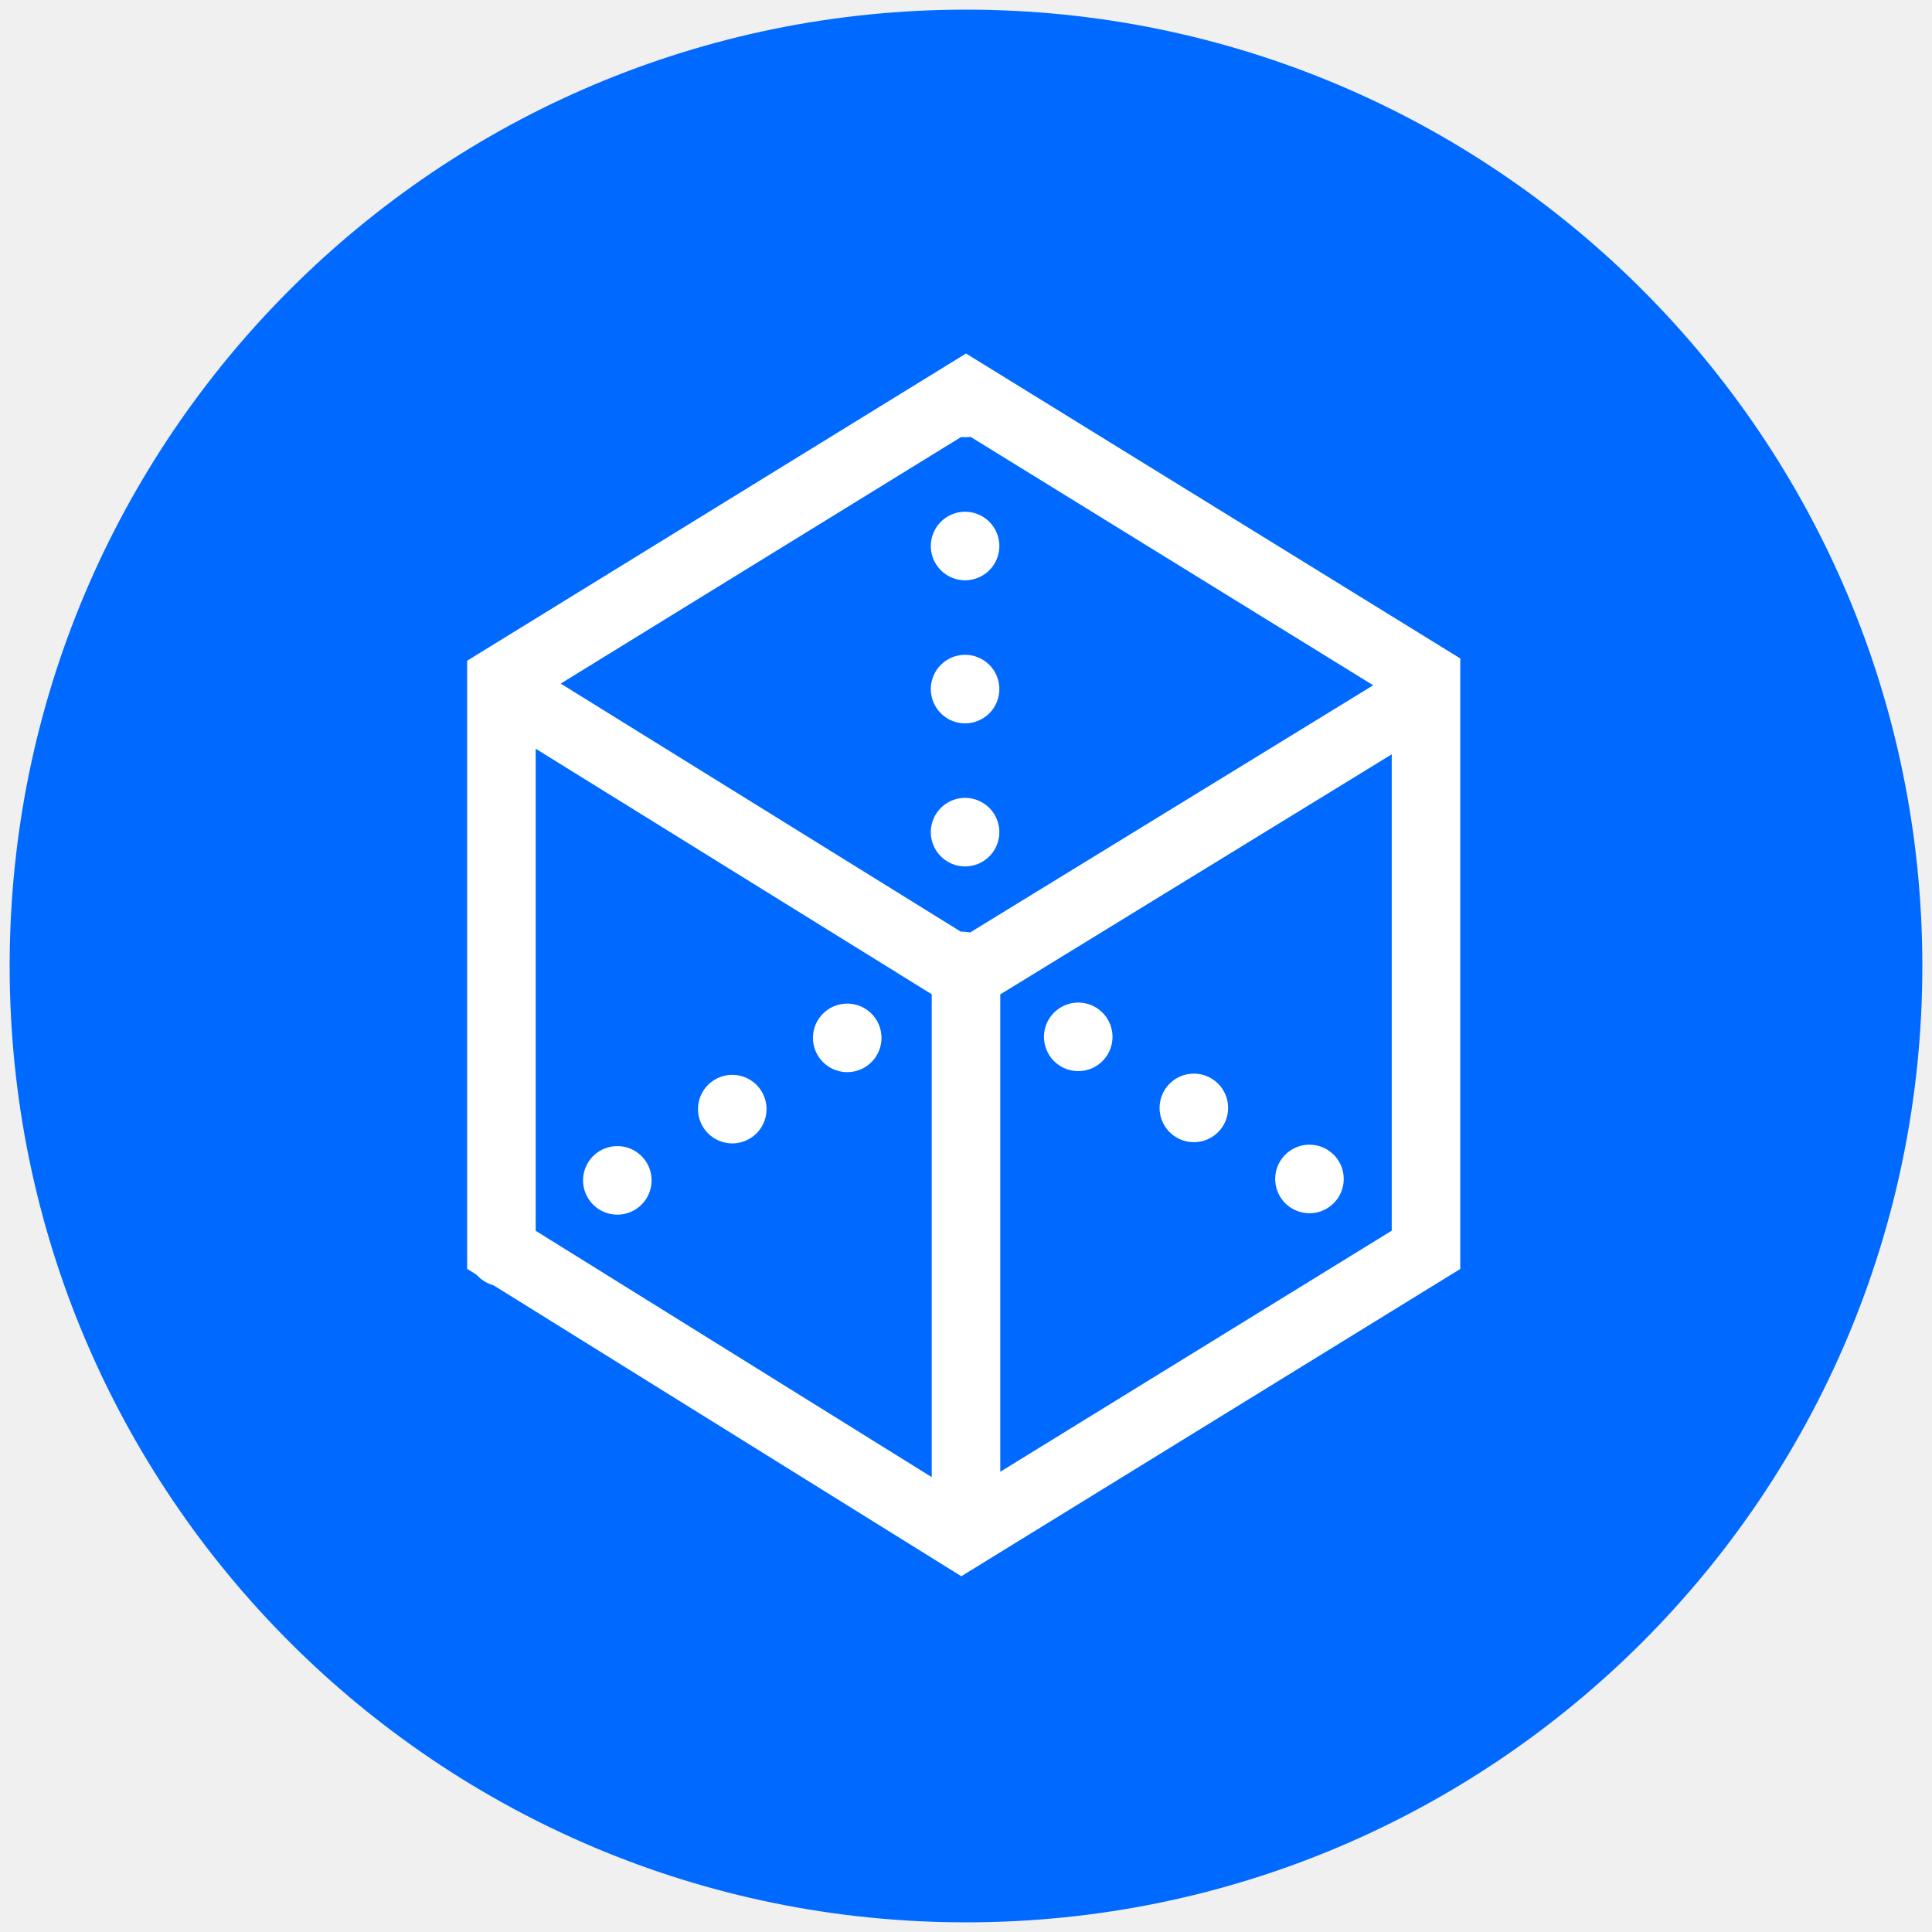
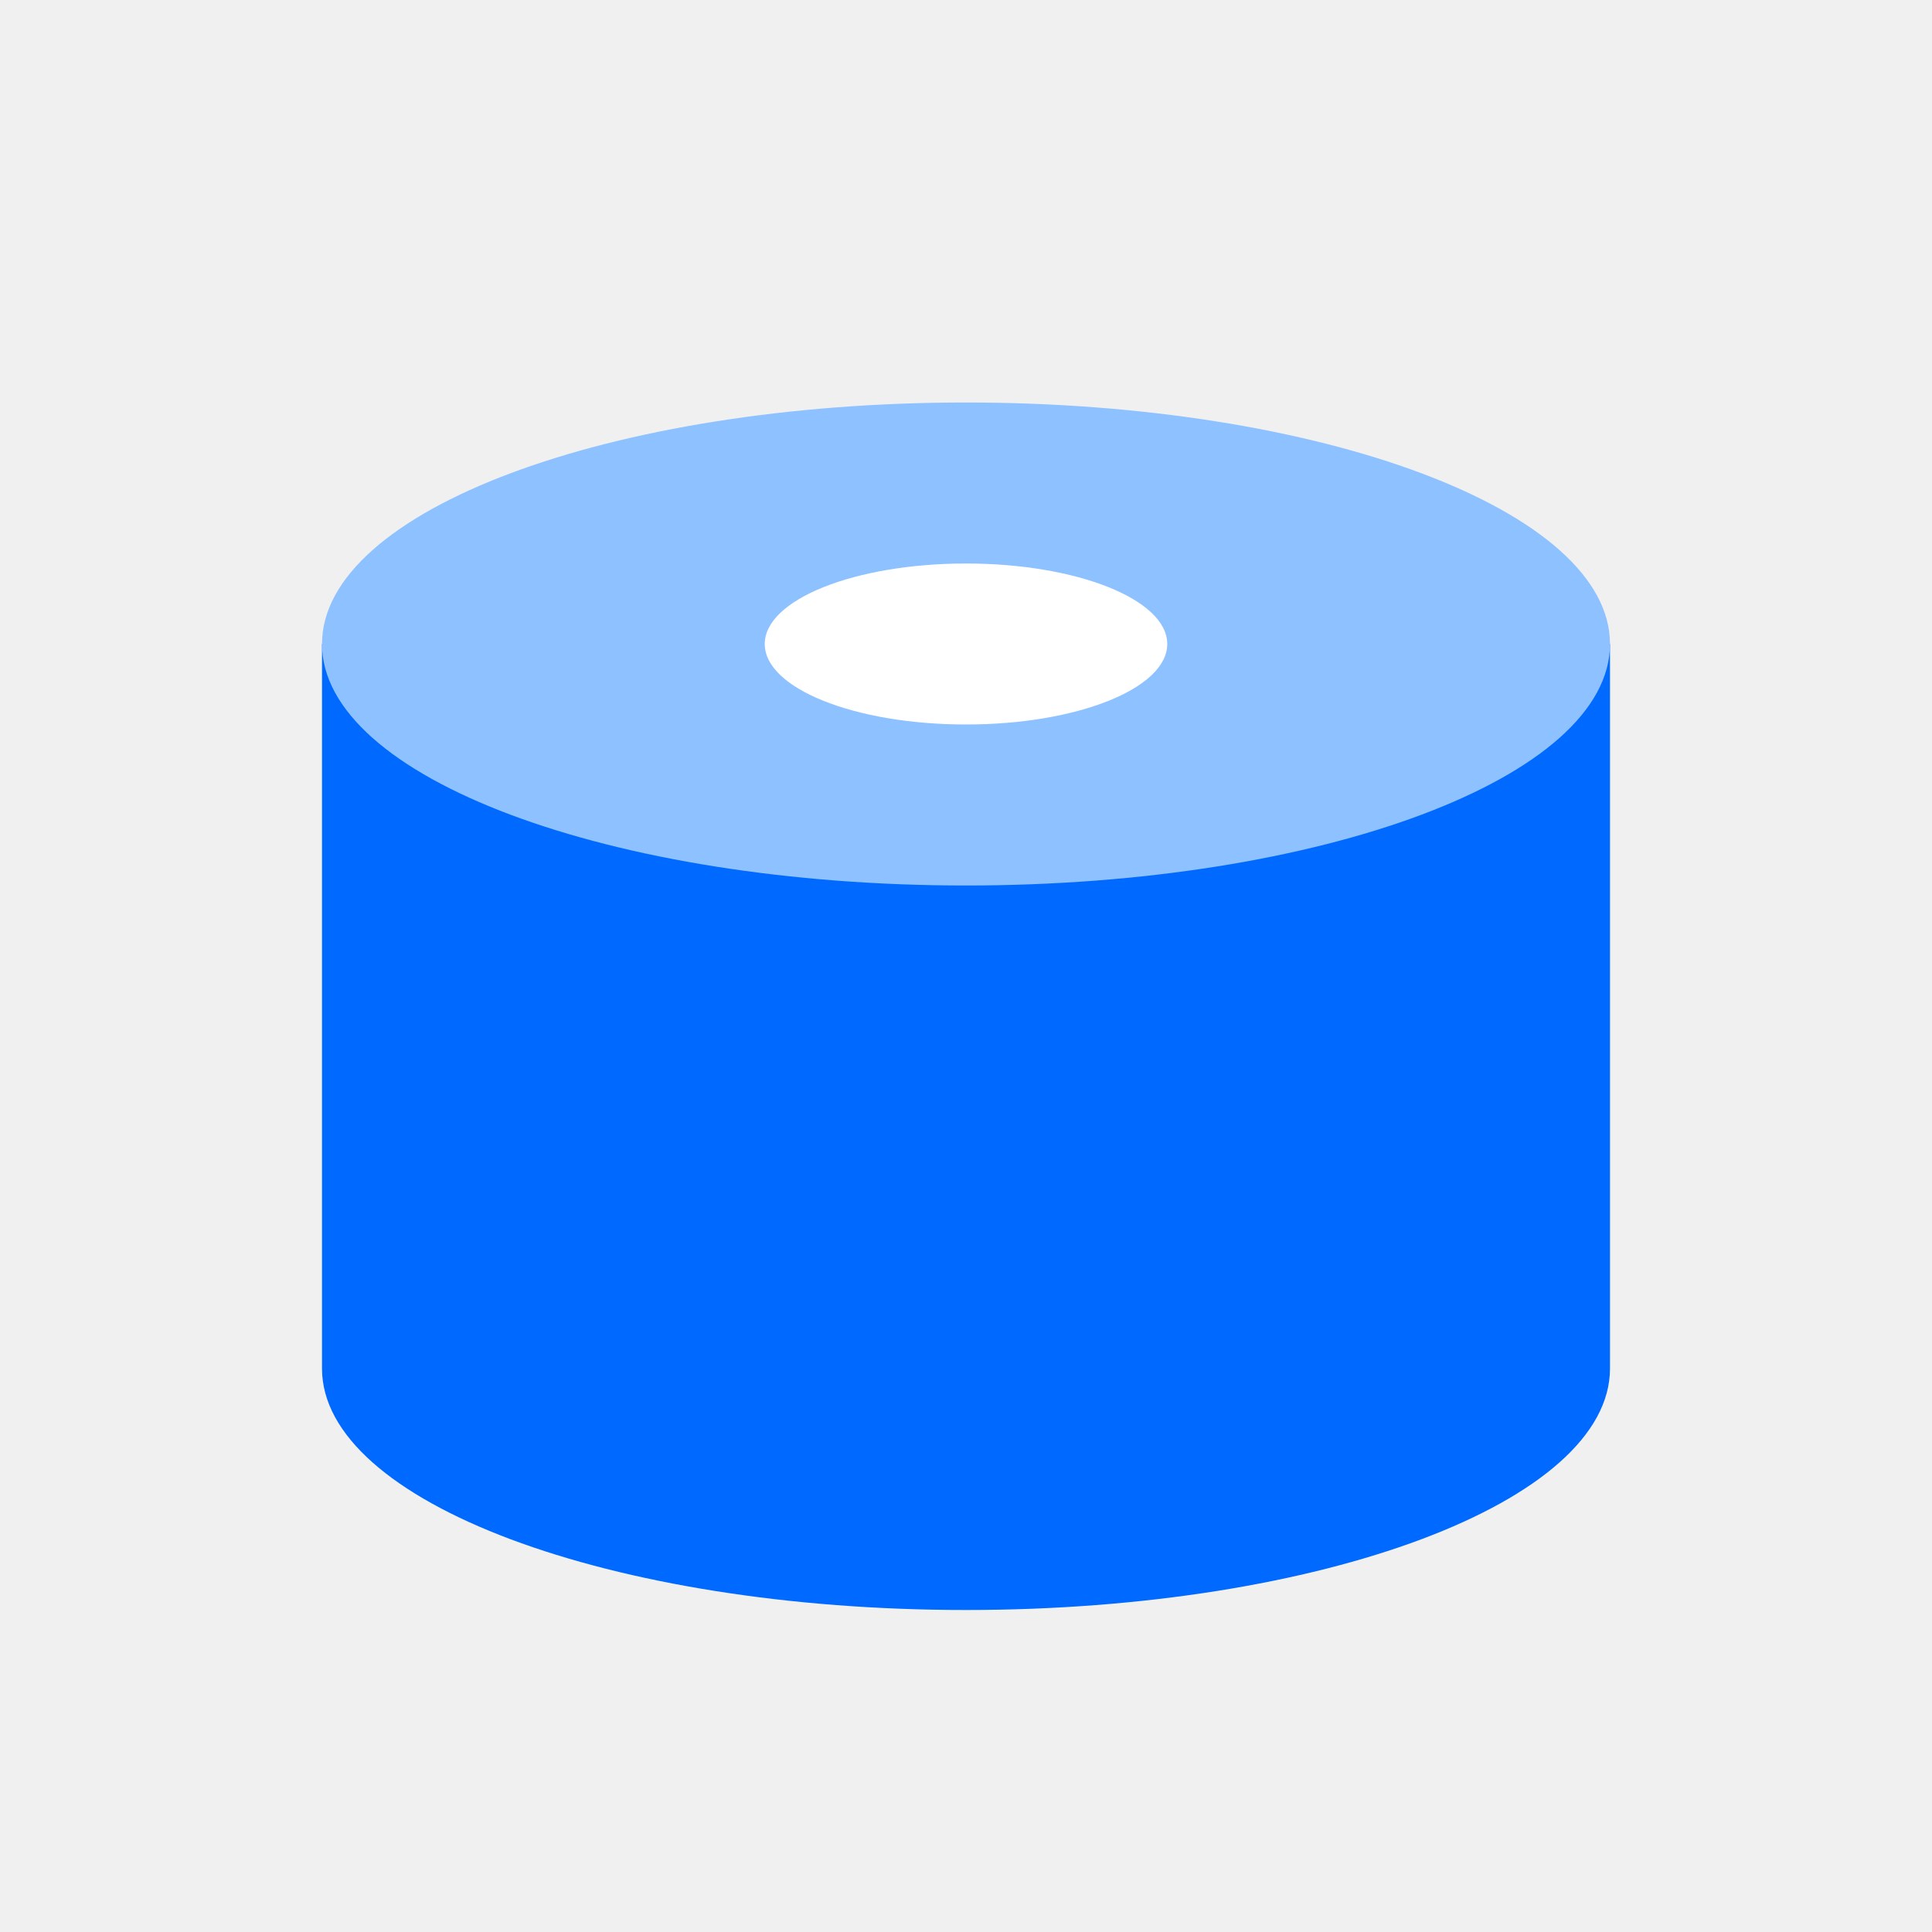
- <svg xmlns="http://www.w3.org/2000/svg" viewBox="0 0 42 42">
-   <defs>
-     <style>.cls-1,.cls-3,.cls-4,.cls-5,.cls-6,.cls-7{fill:none;}.cls-1{stroke:#000;stroke-miterlimit:10;}.cls-2{fill:#0069ff;}.cls-3,.cls-4,.cls-5,.cls-6,.cls-7{stroke:#fff;stroke-width:1.49px;}.cls-3,.cls-4,.cls-5,.cls-6{stroke-linecap:round;}.cls-4{stroke-dasharray:0 3.11;}.cls-5{stroke-dasharray:0 2.94;}.cls-6{stroke-dasharray:0 2.95;}</style>
-   </defs>
-   <g id="Layer_2" data-name="Layer 2">
-     <rect class="cls-1" x="-255" y="-394" width="1280" height="720" />
-   </g>
-   <g id="Layer_1" data-name="Layer 1">
-     <circle class="cls-2" cx="21" cy="21" r="20.79" />
-     <line class="cls-3" x1="20.98" y1="21.2" x2="20.98" y2="21.2" />
-     <line class="cls-4" x1="20.98" y1="18.09" x2="20.98" y2="10.32" />
-     <line class="cls-3" x1="20.98" y1="8.76" x2="20.98" y2="8.76" />
-     <line class="cls-3" x1="10.92" y1="27.22" x2="10.92" y2="27.22" />
-     <line class="cls-5" x1="13.42" y1="25.66" x2="19.68" y2="21.78" />
-     <line class="cls-3" x1="20.93" y1="21" x2="20.93" y2="21" />
-     <line class="cls-6" x1="23.44" y1="22.54" x2="29.72" y2="26.4" />
-     <line class="cls-3" x1="30.98" y1="27.17" x2="30.98" y2="27.17" />
-     <path class="cls-7" d="M21,21V33.44M21,21.2,11,15m20.11,0L21,21.2m-10.1-6.42V27.17l10,6.22L31,27.17V14.73l-10-6.17Z" />
-   </g>
+ <svg xmlns="http://www.w3.org/2000/svg" viewBox="0 0 24 24">
+   <path d="M4 8v9a8 3 0 0 0 16 0V8" fill="#0069ff" />
+   <ellipse cx="12" cy="8" rx="8" ry="3" fill="#8dc1ff" />
+   <ellipse cx="12" cy="8" rx="2.5" ry="1" fill="#ffffff" />
</svg>
